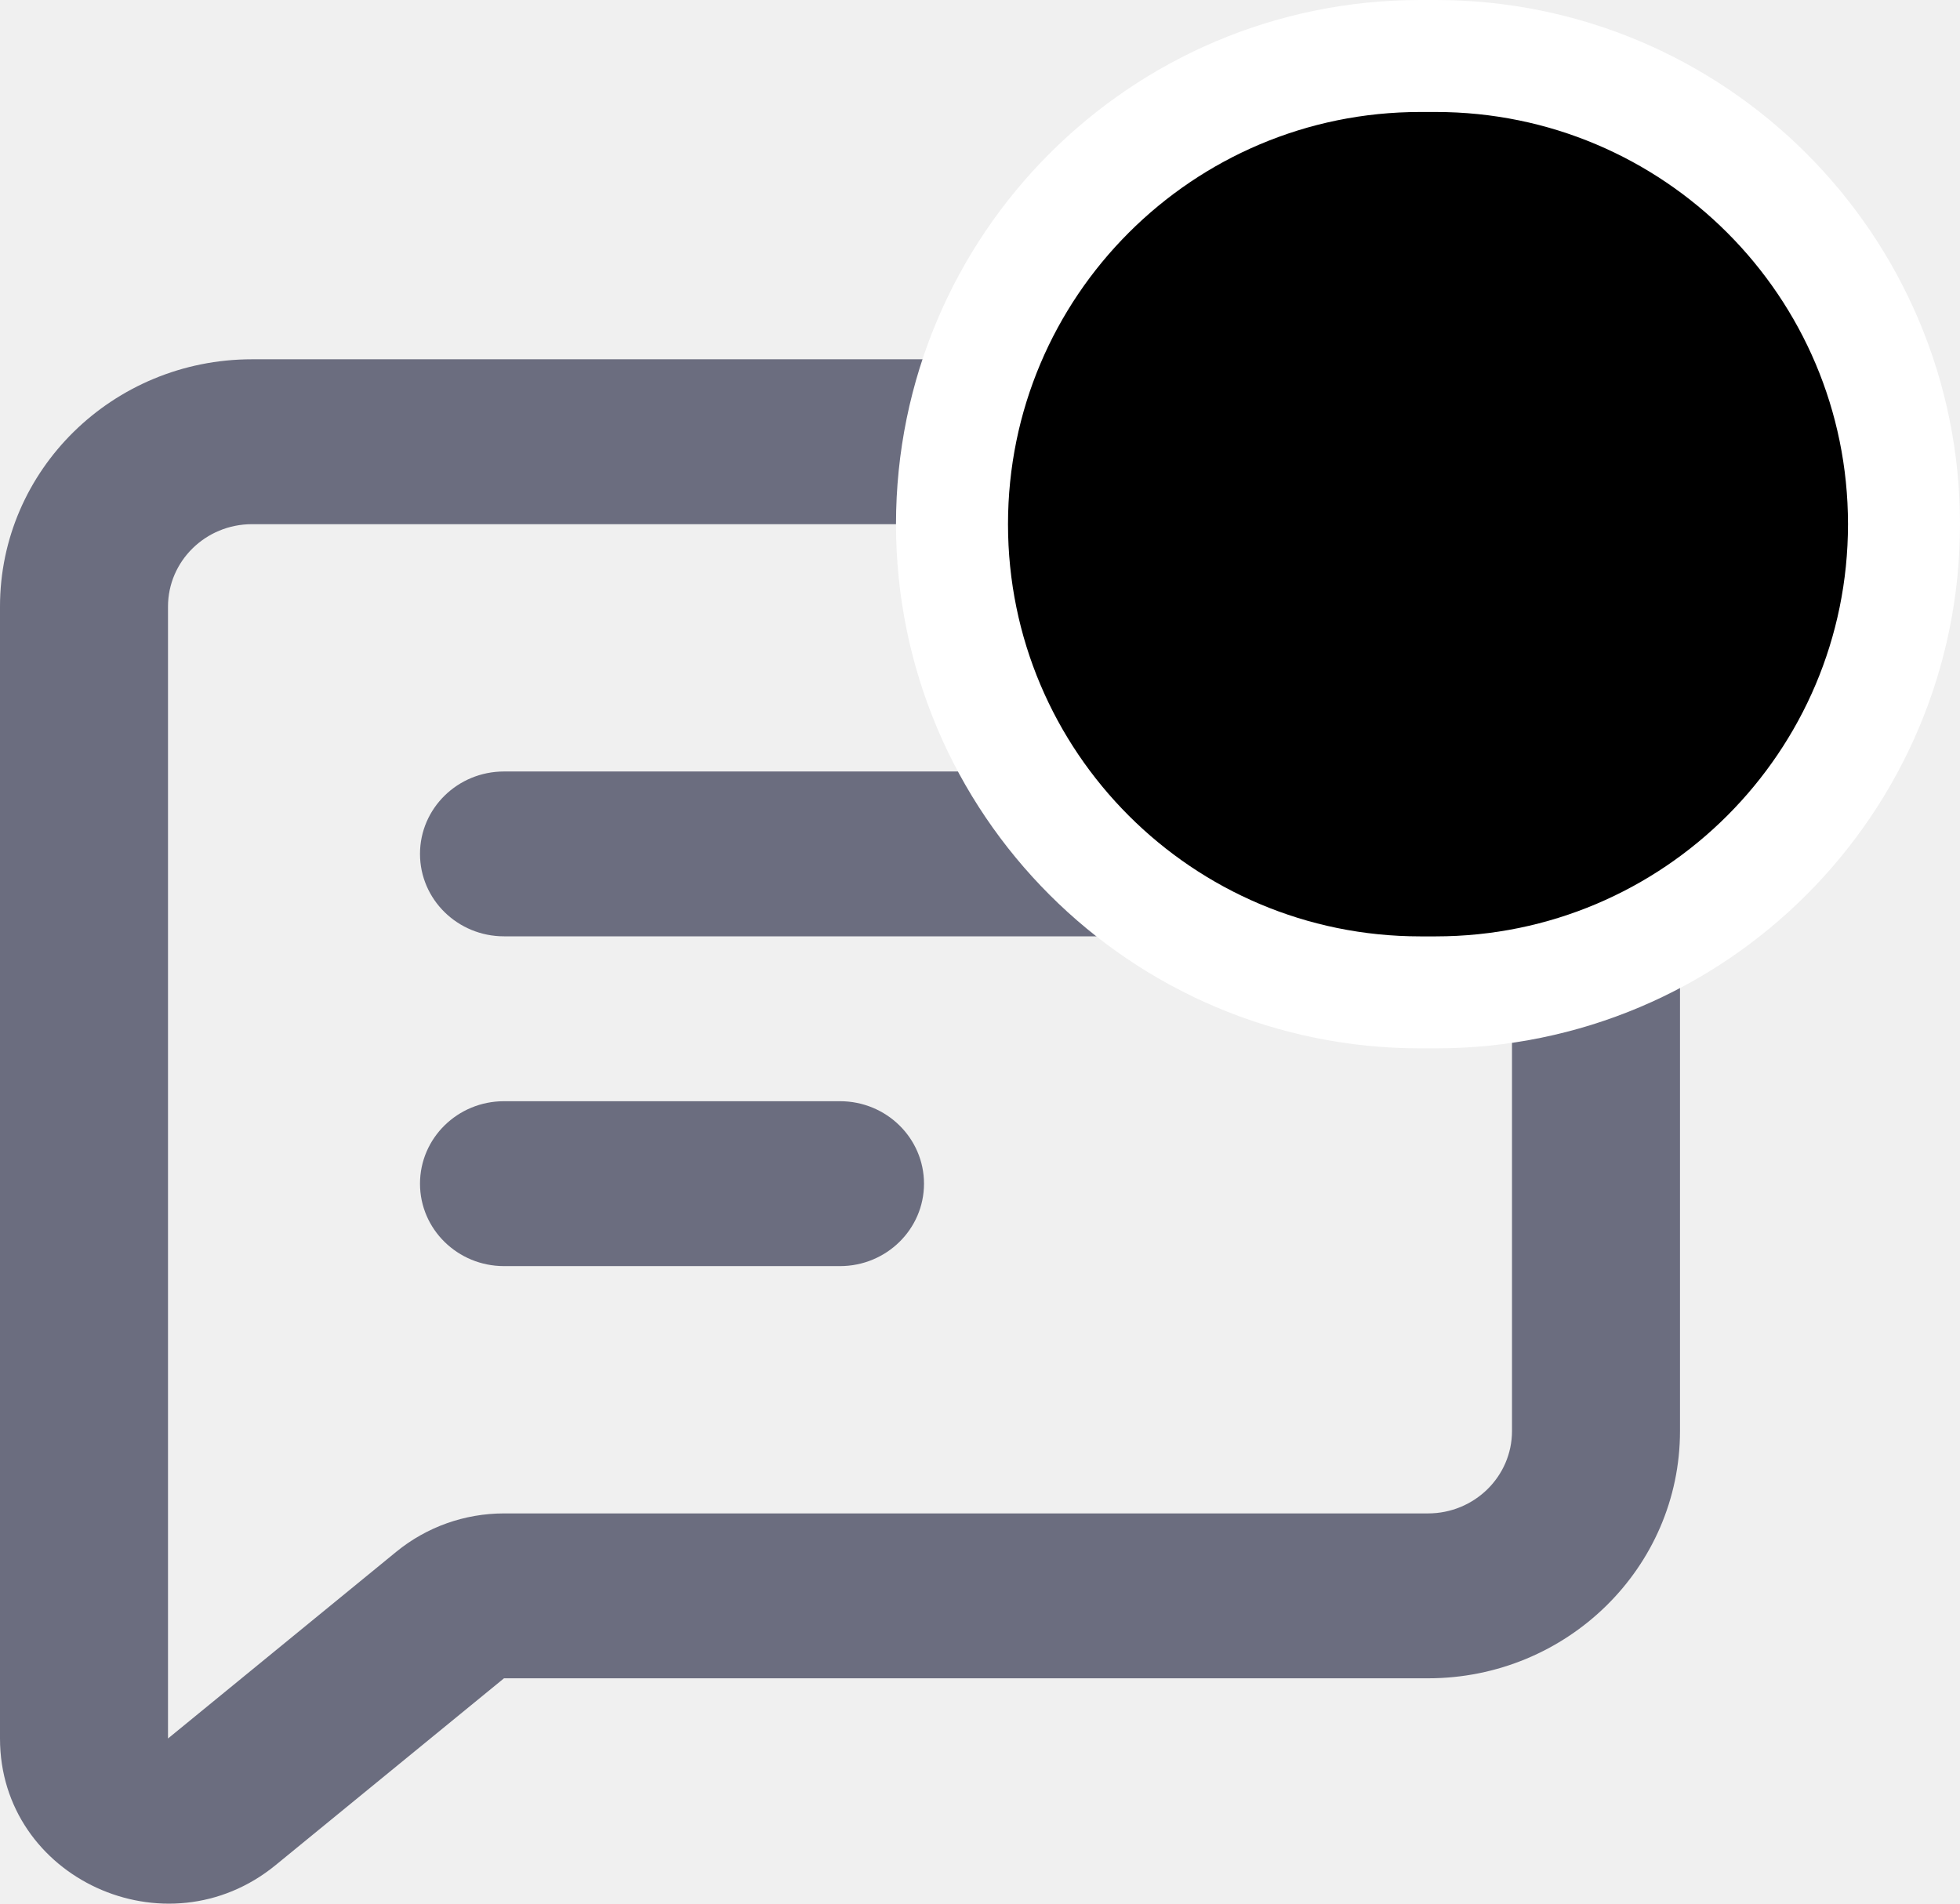
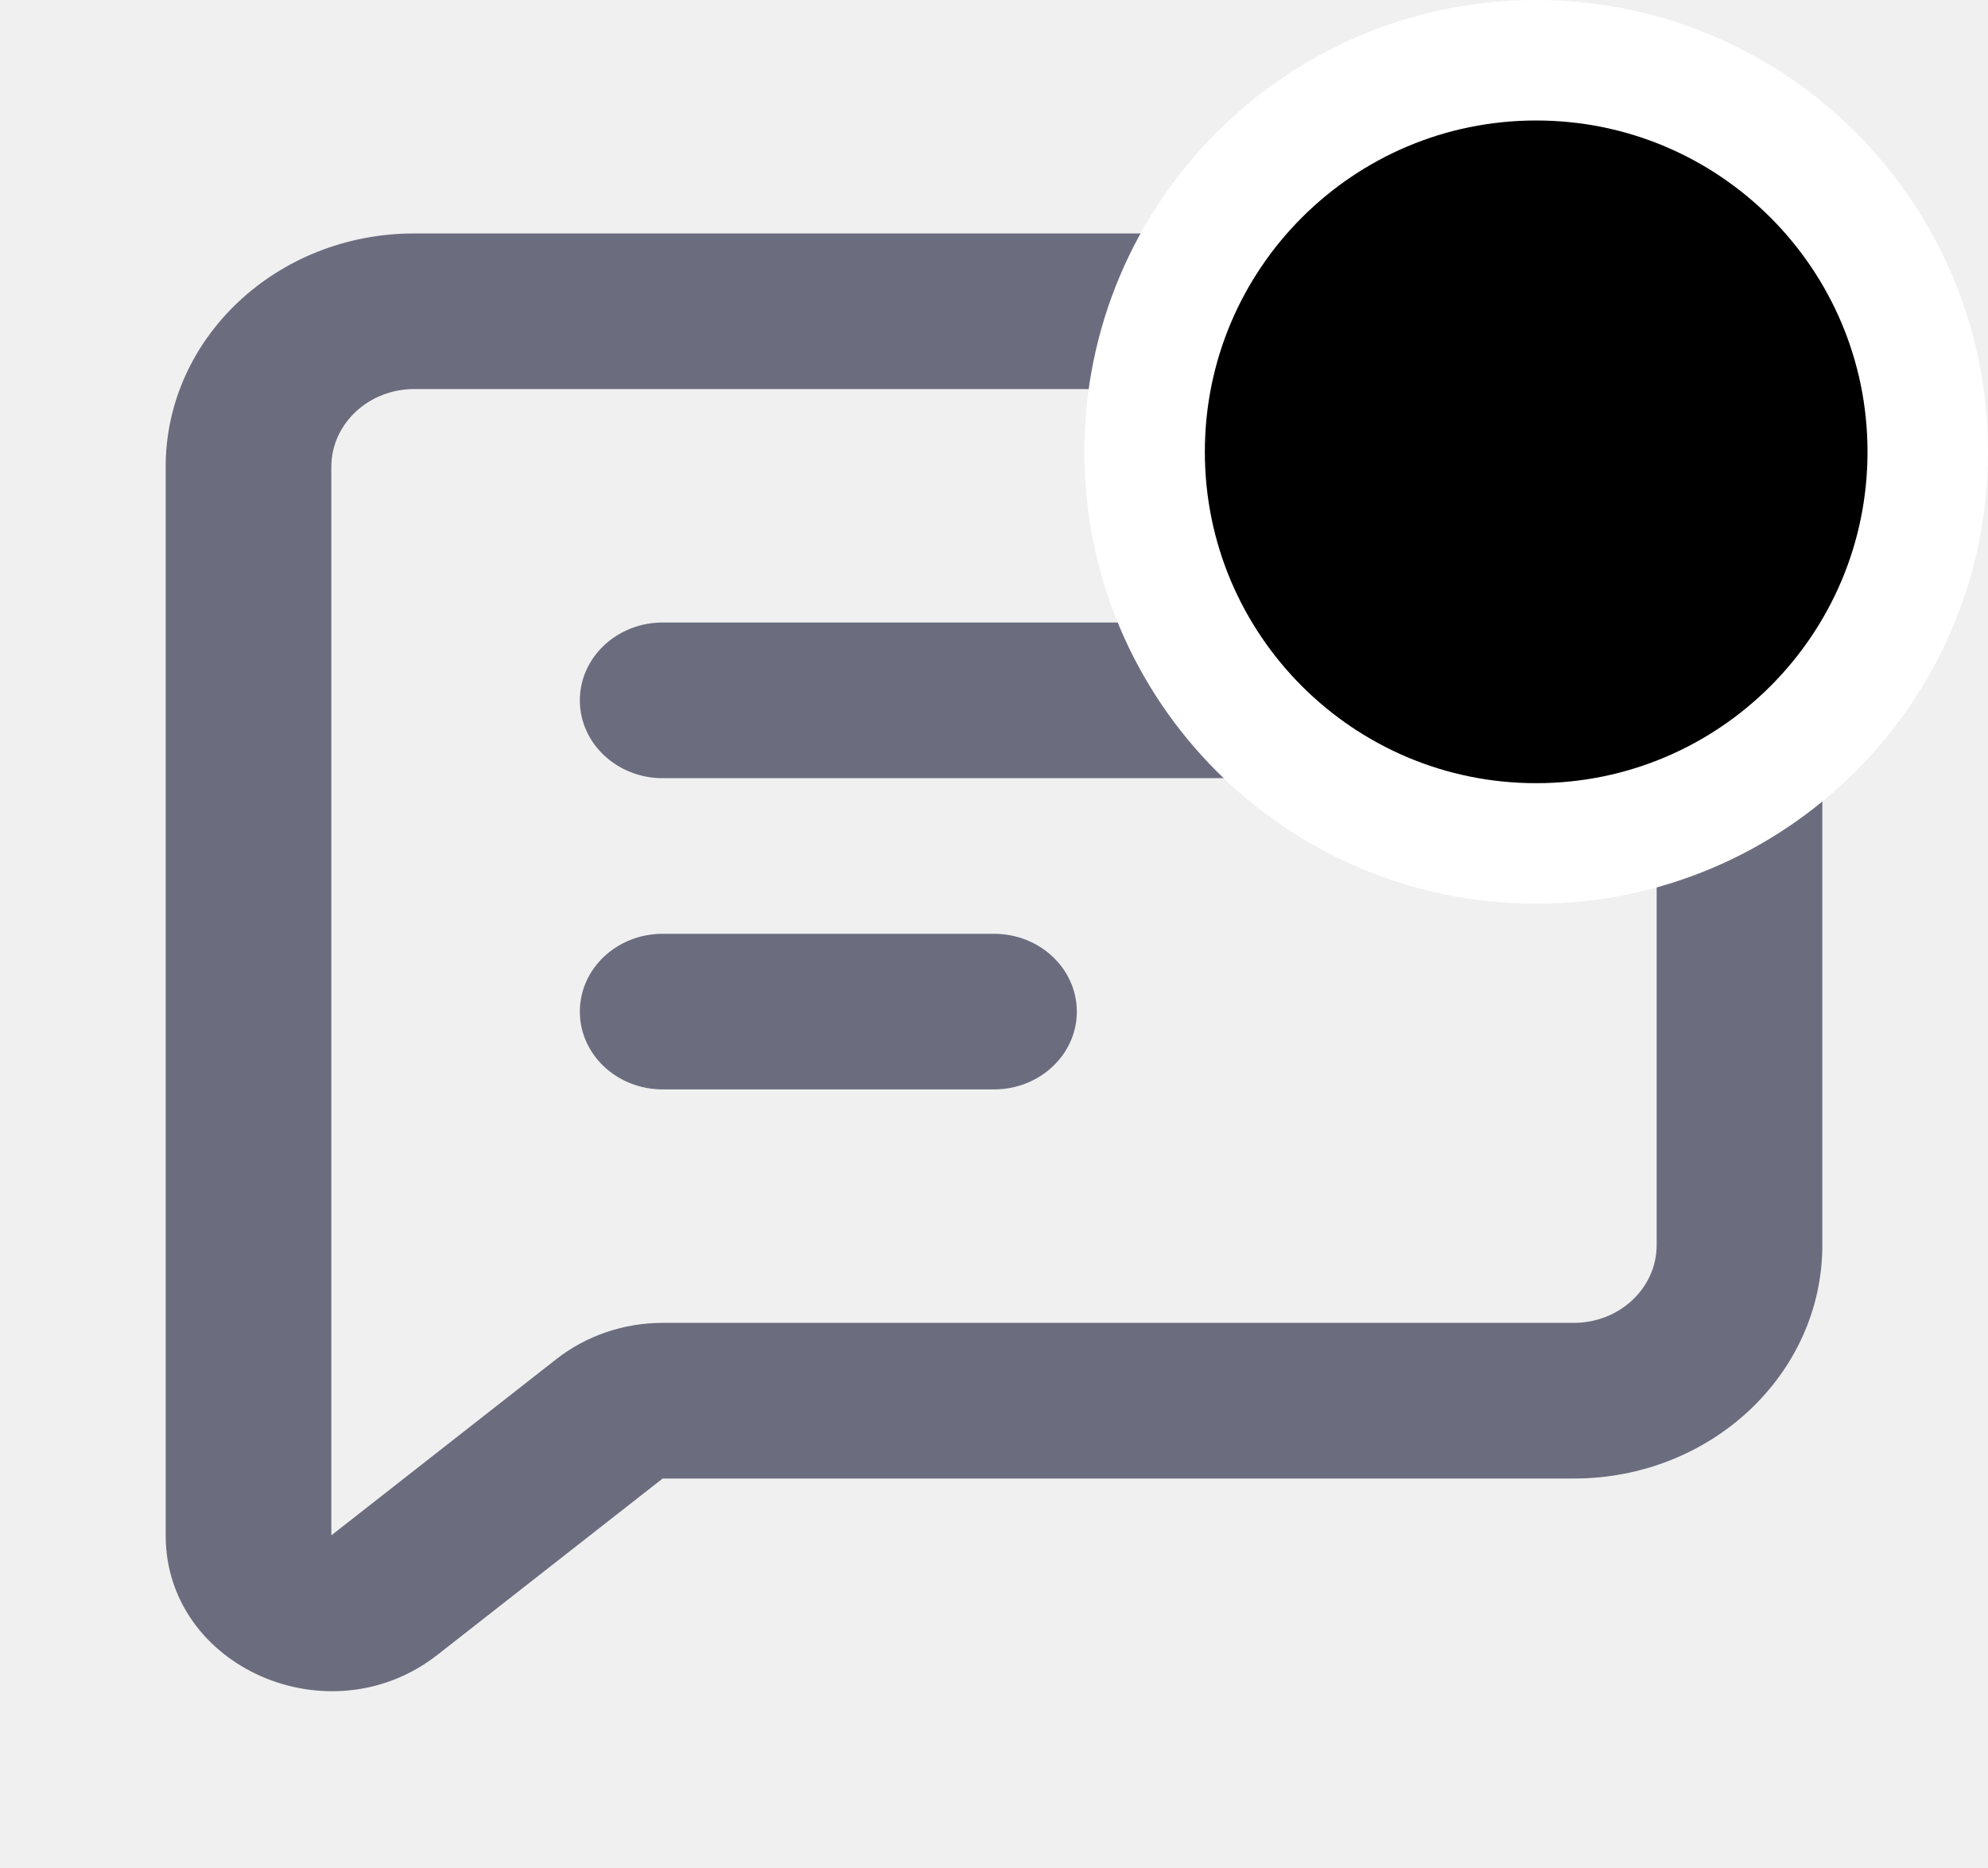
- <svg xmlns="http://www.w3.org/2000/svg" width="35" height="34" viewBox="0 0 35 34">
-   <path fill-rule="evenodd" clip-rule="evenodd" d="M7.5 15.251C7.5 14.438 8.172 13.779 9 13.779H21C21.828 13.779 22.5 14.438 22.5 15.251C22.5 16.064 21.828 16.723 21 16.723H9C8.172 16.723 7.5 16.064 7.5 15.251Z M7.5 21.141C7.5 20.327 8.172 19.668 9 19.668H15C15.828 19.668 16.5 20.327 16.5 21.141C16.5 21.954 15.828 22.613 15 22.613H9C8.172 22.613 7.5 21.954 7.5 21.141Z M7.079 27.713C7.619 27.272 8.298 27.03 9 27.03H25.5C26.328 27.03 27 26.371 27 25.558V10.834C27 10.021 26.328 9.362 25.5 9.362H4.5C3.672 9.362 3 10.021 3 10.834V31.05L7.079 27.713ZM9 29.975H25.5C27.985 29.975 30 27.997 30 25.558V10.834C30 8.395 27.985 6.417 25.5 6.417H4.5C2.015 6.417 0 8.395 0 10.834V31.05C0 33.546 2.967 34.91 4.921 33.312L9 29.975Z" fill="#6b6d7f" />
-   <rect x="17" y="1" width="17" height="16.724" rx="8.362" fill="#41C6FF" />
-   <rect x="17" y="1" width="17" height="16.724" rx="8.362" stroke="white" stroke-width="2" />
+ <svg xmlns="http://www.w3.org/2000/svg" width="33" height="31" viewBox="0 0 33 31">
+   <path fill-rule="evenodd" clip-rule="evenodd" d="M9.625 11.625C9.625 10.912 10.241 10.333 11 10.333H22C22.759 10.333 23.375 10.912 23.375 11.625C23.375 12.338 22.759 12.917 22 12.917H11C10.241 12.917 9.625 12.338 9.625 11.625Z M9.625 16.792C9.625 16.078 10.241 15.5 11 15.5H16.5C17.259 15.5 17.875 16.078 17.875 16.792C17.875 17.505 17.259 18.083 16.5 18.083H11C10.241 18.083 9.625 17.505 9.625 16.792Z M9.239 22.557C9.734 22.17 10.357 21.958 11 21.958H26.125C26.884 21.958 27.5 21.38 27.5 20.667V7.75C27.5 7.037 26.884 6.458 26.125 6.458H6.875C6.116 6.458 5.5 7.037 5.5 7.75V25.485L9.239 22.557ZM11 24.542H26.125C28.403 24.542 30.25 22.807 30.25 20.667V7.75C30.25 5.61 28.403 3.875 26.125 3.875H6.875C4.597 3.875 2.75 5.61 2.75 7.75V25.485C2.75 27.675 5.469 28.871 7.261 27.469L11 24.542Z" fill="#6B6D7F" />
+   <rect x="19" y="1" width="13" height="13" rx="6.5" fill="#41C6FF" />
+   <rect x="19" y="1" width="13" height="13" rx="6.5" stroke="white" stroke-width="2" />
</svg>
